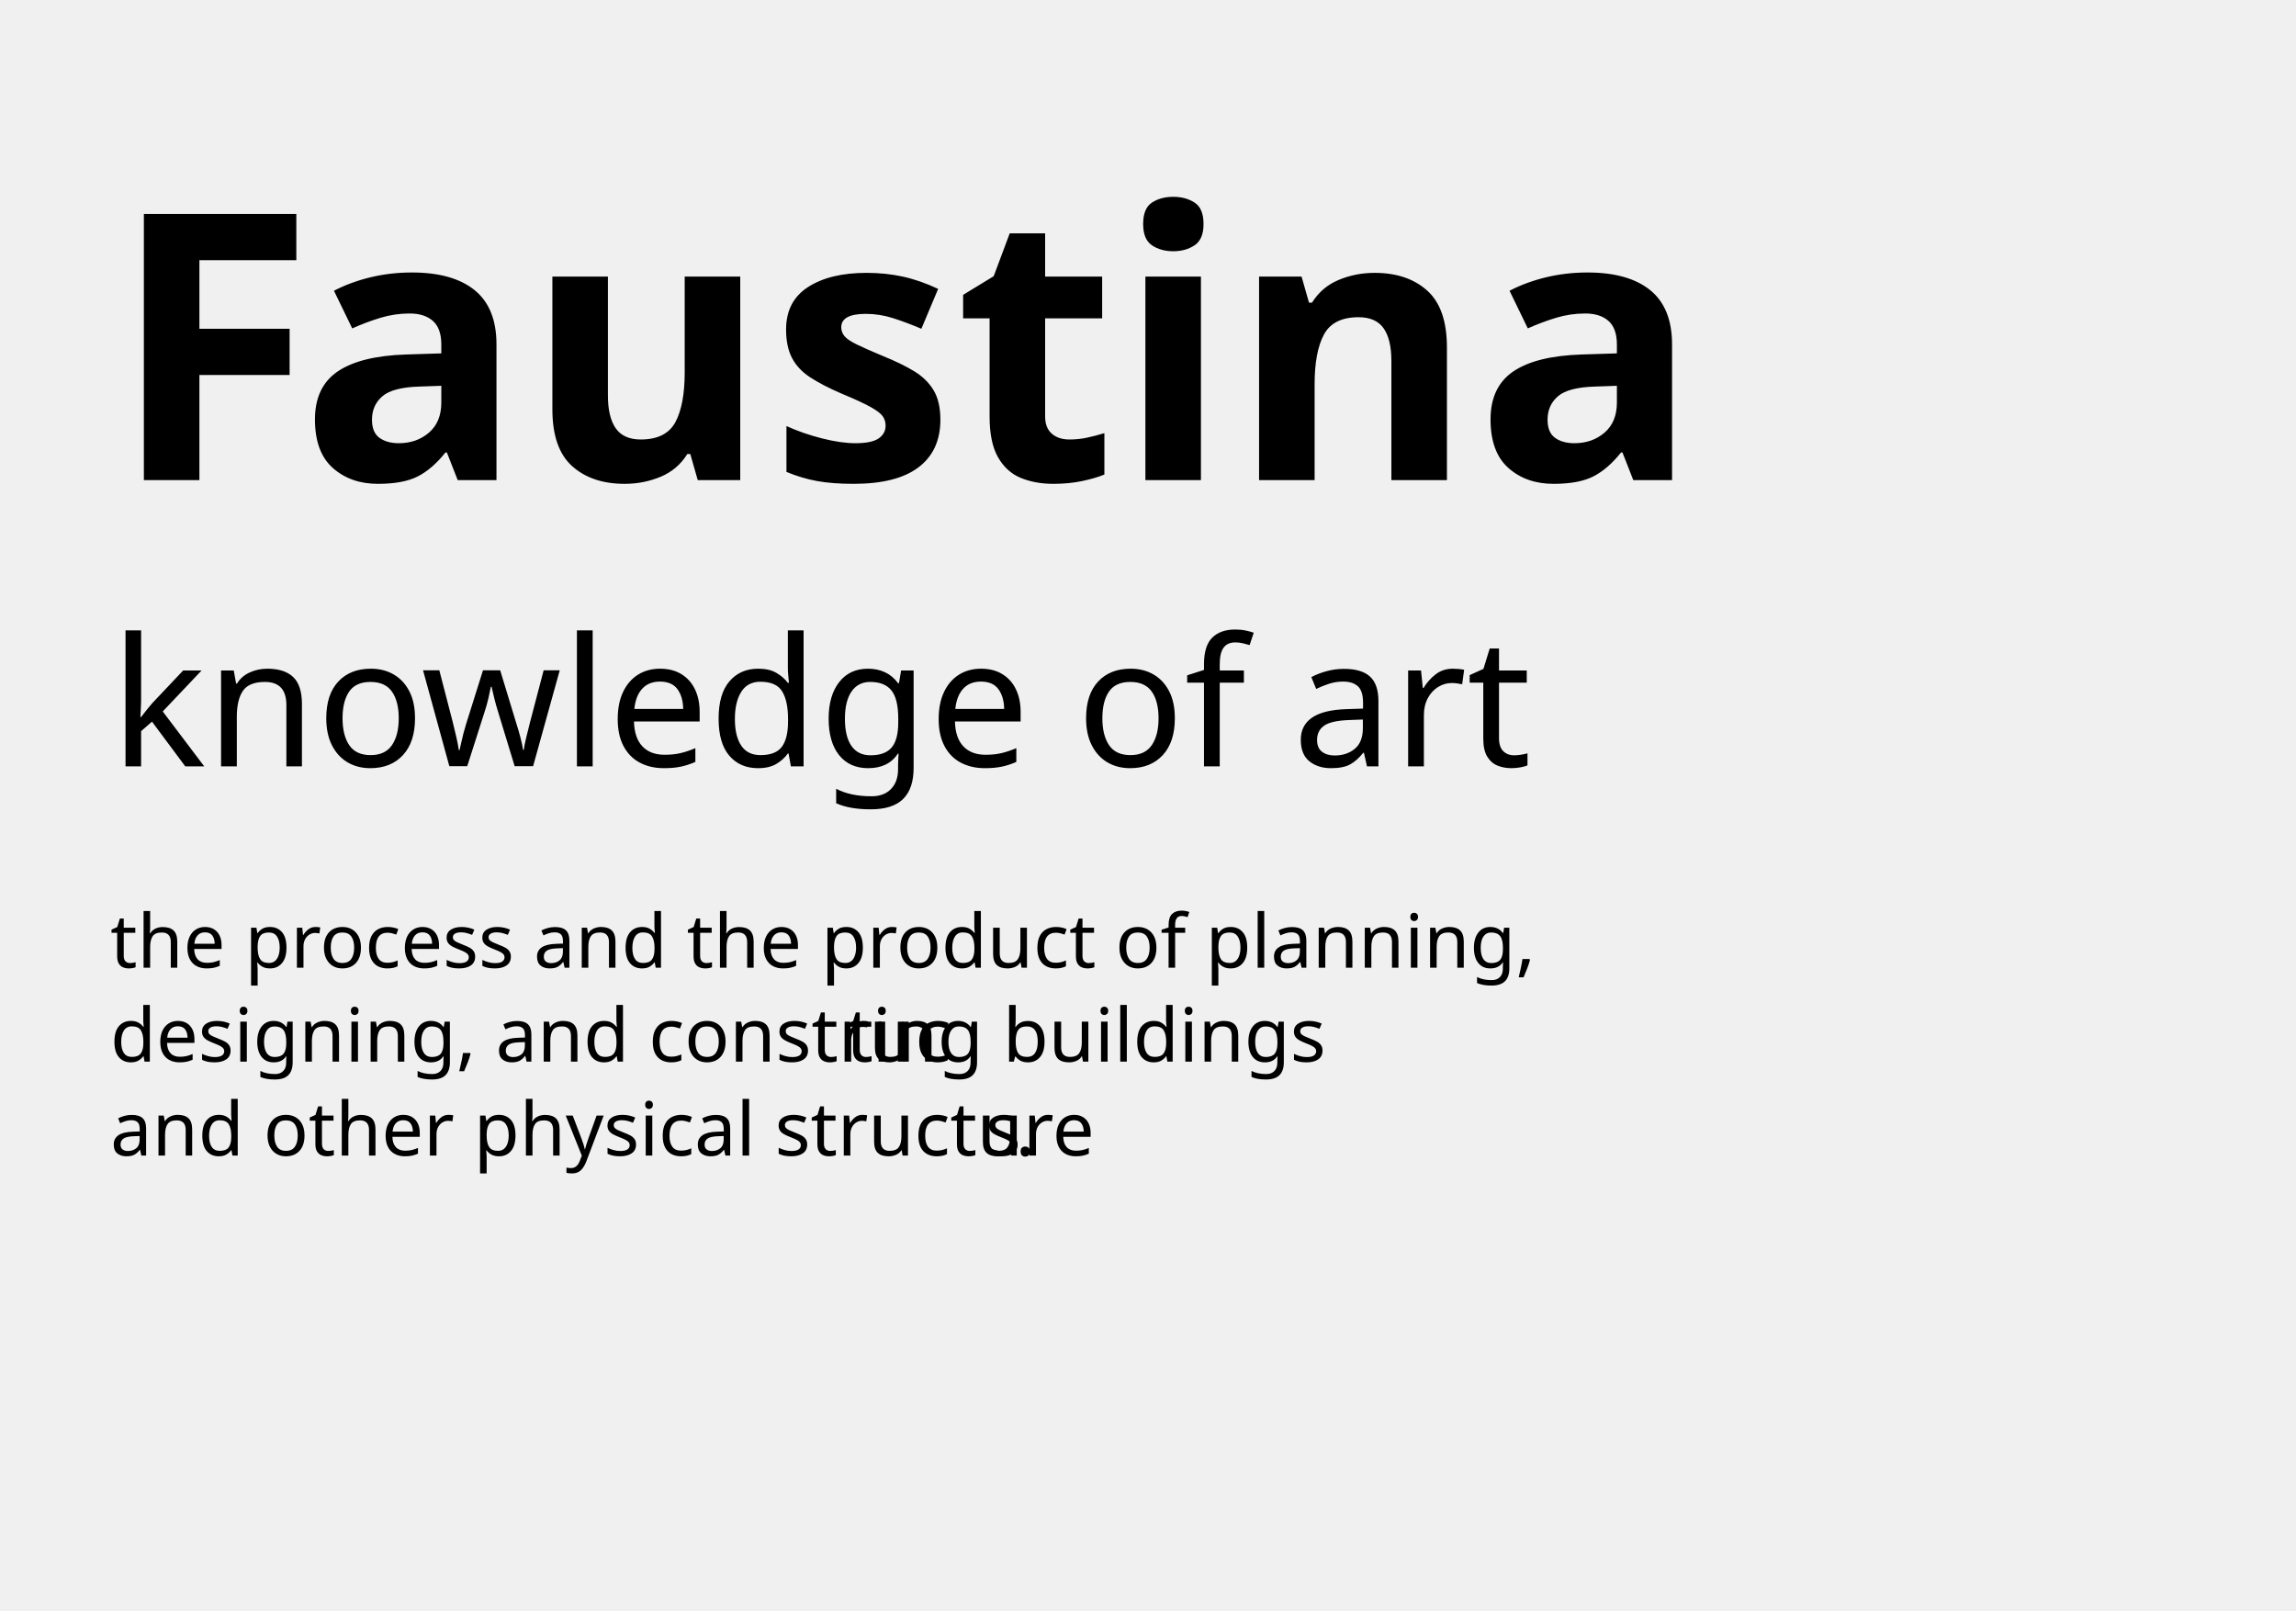
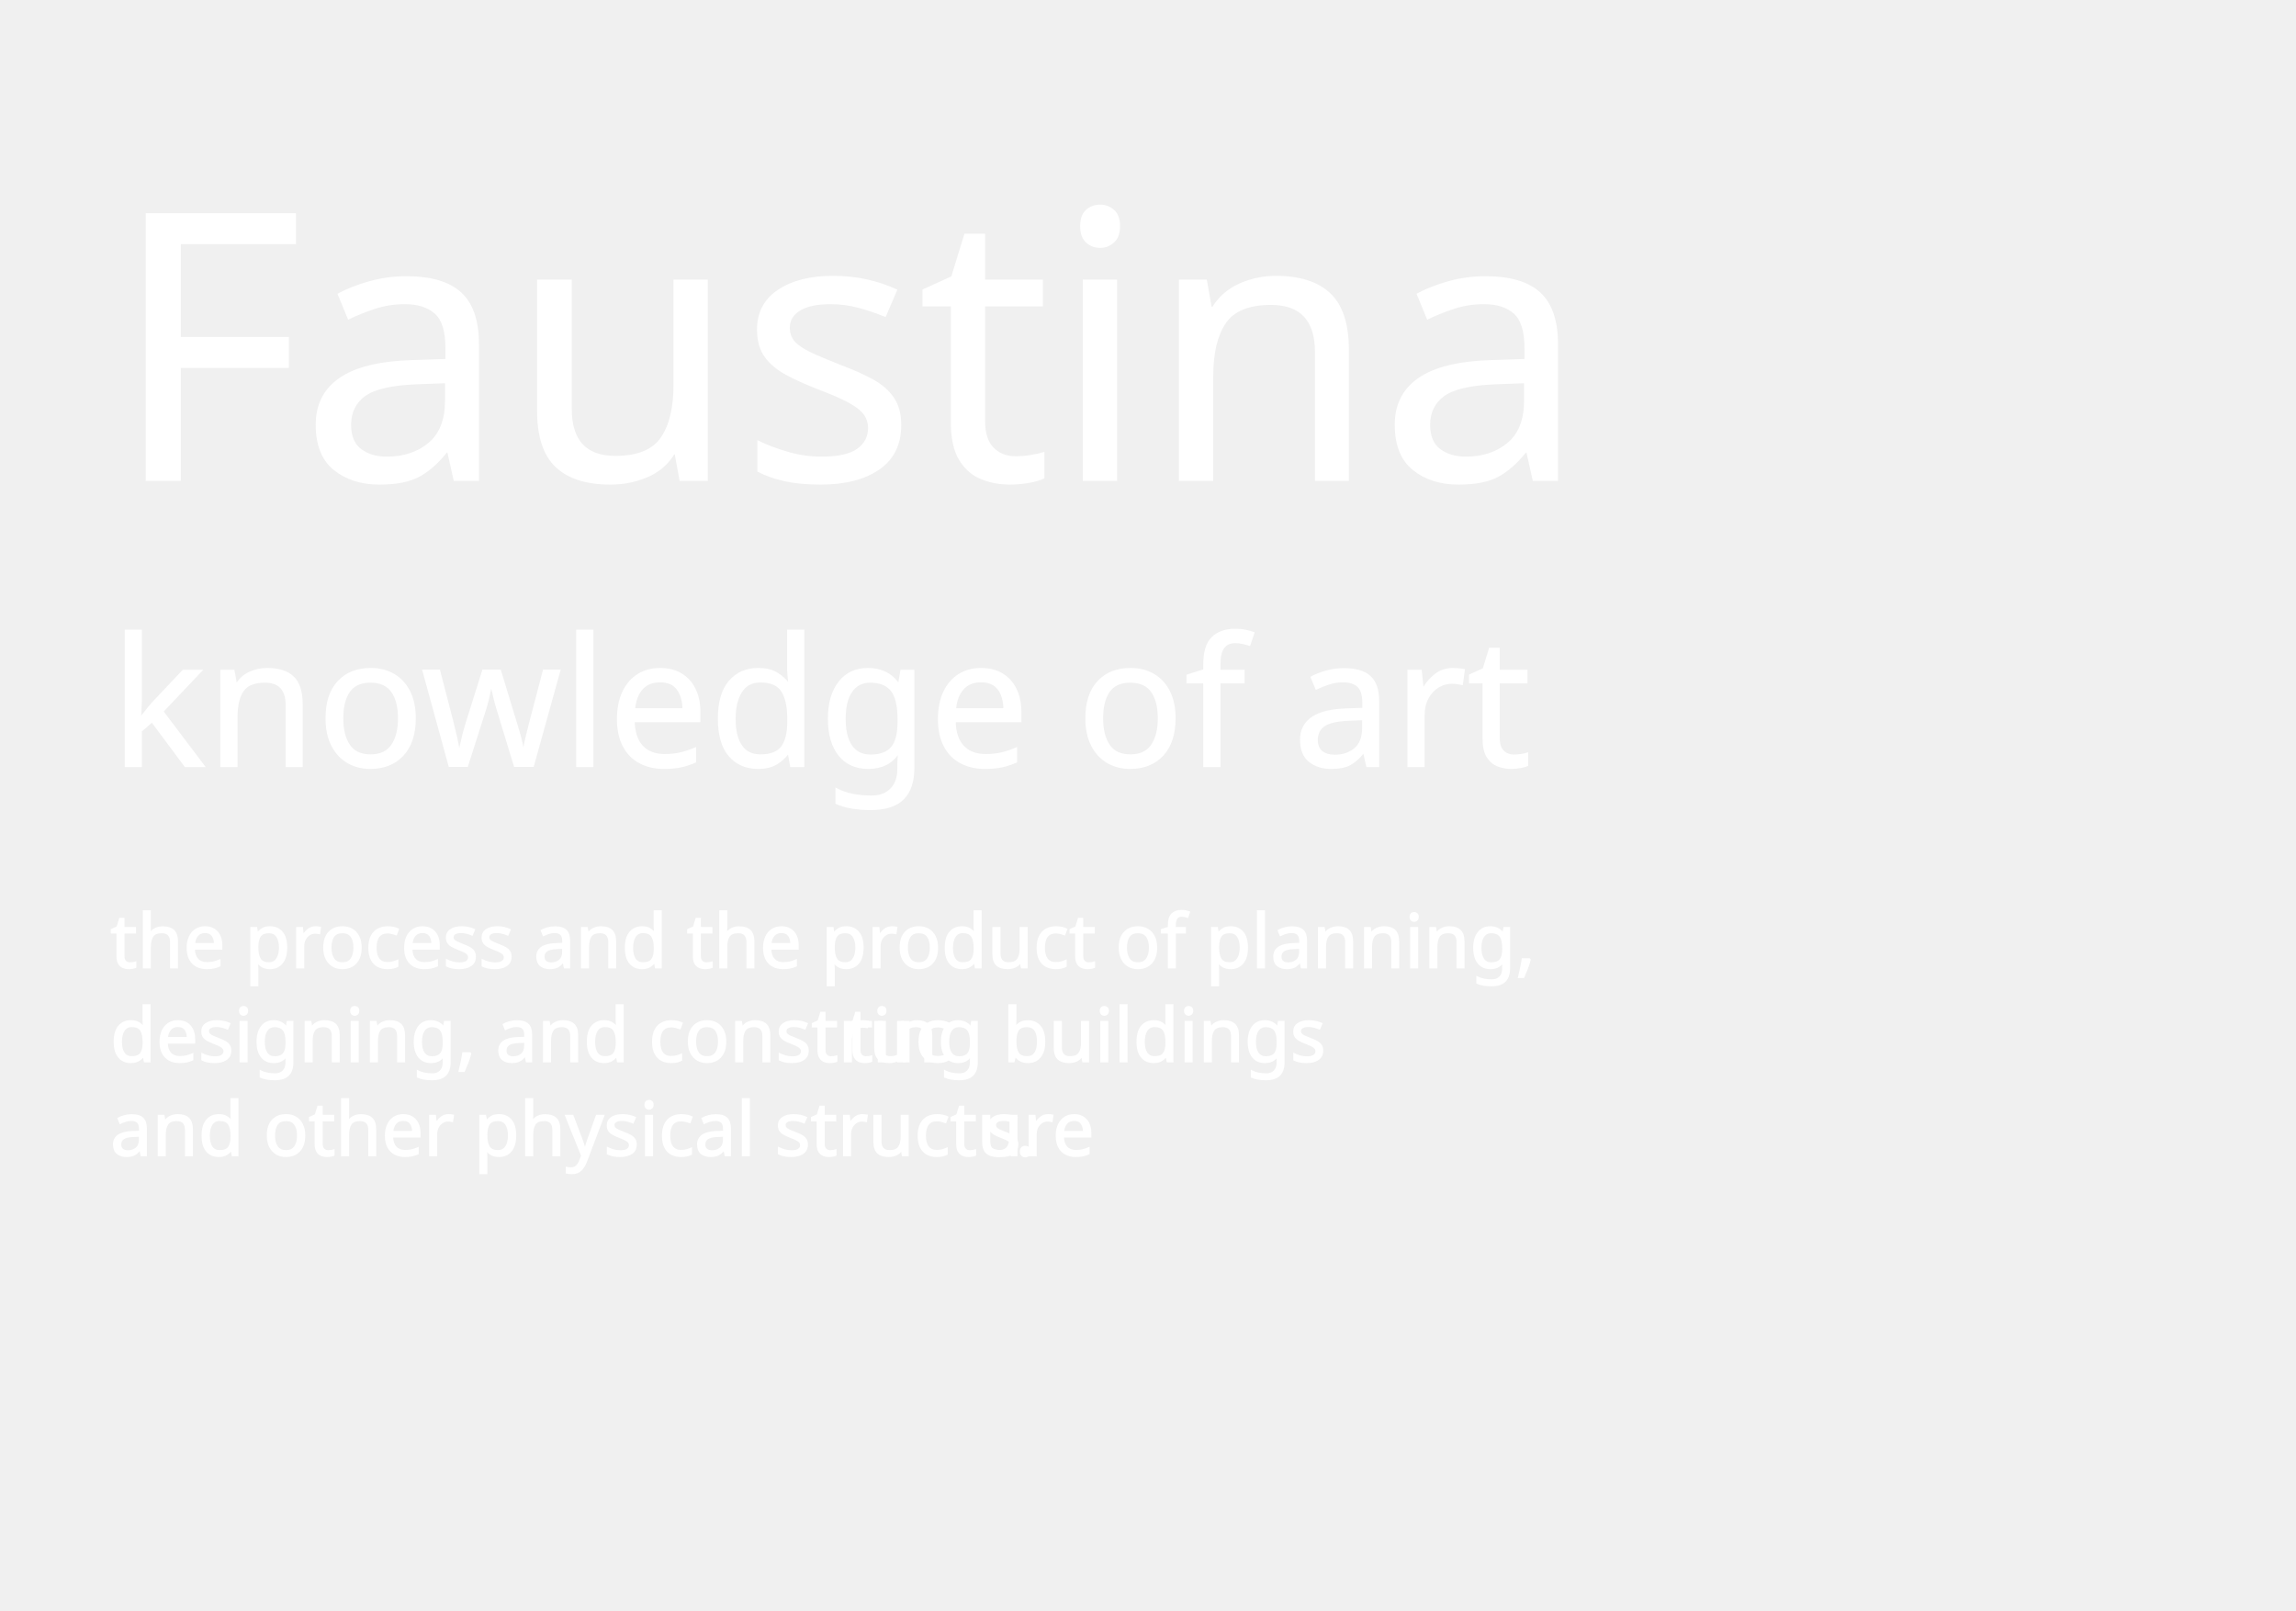
- <svg xmlns="http://www.w3.org/2000/svg" id="Ebene_1" data-name="Ebene 1" viewBox="0 0 1540 1080">
-   <defs>
-     <style>.cls-1{fill:none;}.cls-2,.cls-3,.cls-4,.cls-8{isolation:isolate;}.cls-3{font-size:120px;font-family:Faustina-Medium, Faustina;}.cls-4{font-size:50px;font-family:Faustina-Regular, Faustina;}.cls-5{letter-spacing:0em;}.cls-6{letter-spacing:0em;}.cls-7{letter-spacing:-0.01em;}.cls-8{font-size:250px;font-family:Faustina-Bold, Faustina;font-weight:700;}.cls-9{letter-spacing:-0.03em;}</style>
-   </defs>
+ <svg xmlns="http://www.w3.org/2000/svg" version="1.1" id="Ebene_1" x="0px" y="0px" viewBox="0 0 1540 1080" style="enable-background:new 0 0 1540 1080;" xml:space="preserve">
+   <style type="text/css">
+ 	.st0{fill:none;}
+ 	.st1{fill:#FFFFFF;stroke:#FFFFFF;stroke-miterlimit:10;}
+ 	.st2{font-family:'Faustina-Medium';}
+ 	.st3{font-size:120px;}
+ 	.st4{font-family:'Faustina-Regular';}
+ 	.st5{font-size:50px;}
+ 	.st6{font-family:'Faustina-Bold';}
+ 	.st7{font-size:250px;}
+ 	.st8{letter-spacing:-7;}
+ </style>
  <g id="Page-1">
    <g id="Group-2">
-       <rect id="Rectangle" class="cls-1" width="1540" height="1080" />
-       <g id="knowledge-of-art" class="cls-2">
-         <text class="cls-3" transform="translate(74 514)">knowledge of art</text>
+       <rect id="Rectangle" y="0" class="st0" width="1540" height="1080" />
+       <g id="knowledge-of-art">
+         <text transform="matrix(1 0 0 1 74 514)" class="st1 st2 st3">knowledge of art</text>
      </g>
-       <g id="the-process-and-the" class="cls-2">
-         <text class="cls-4" transform="translate(74 649)">the process and the product of planning, </text>
-         <text class="cls-4" transform="translate(74 712)">designing, and construc<tspan class="cls-5" x="493.64" y="0">t</tspan>
-           <tspan class="cls-6" x="511.04" y="0">ing buildings </tspan>
-         </text>
-         <text class="cls-4" transform="translate(74 775)">and other physical structure<tspan class="cls-7" x="586.84" y="0">s</tspan>
-           <tspan x="606.99" y="0">.</tspan>
-         </text>
+       <g id="the-process-and-the">
+         <text transform="matrix(1 0 0 1 74 649)" class="st1 st4 st5">the process and the product of planning,</text>
+         <text transform="matrix(1 0 0 1 74 712)" class="st1 st4 st5">designing, and construc</text>
+         <text transform="matrix(1 0 0 1 567.64 712)" class="st1 st4 st5">t</text>
+         <text transform="matrix(1 0 0 1 585.04 712)" class="st1 st4 st5">ing buildings</text>
+         <text transform="matrix(1 0 0 1 74 775)" class="st1 st4 st5">and other physical structure</text>
+         <text transform="matrix(1 0 0 1 660.84 775)" class="st1 st4 st5">s</text>
+         <text transform="matrix(1 0 0 1 680.99 775)" class="st1 st4 st5">.</text>
      </g>
-       <g id="Faustina" class="cls-2">
-         <text class="cls-8" transform="translate(74 322)">
-           <tspan class="cls-9">F</tspan>
-           <tspan x="126.75" y="0">austina</tspan>
-         </text>
+       <g id="Faustina">
+         <text transform="matrix(1 0 0 1 74 322)" class="st1 st6 st7 st8">F</text>
+         <text transform="matrix(1 0 0 1 200.75 322)" class="st1 st6 st7">austina</text>
      </g>
    </g>
  </g>
</svg>
